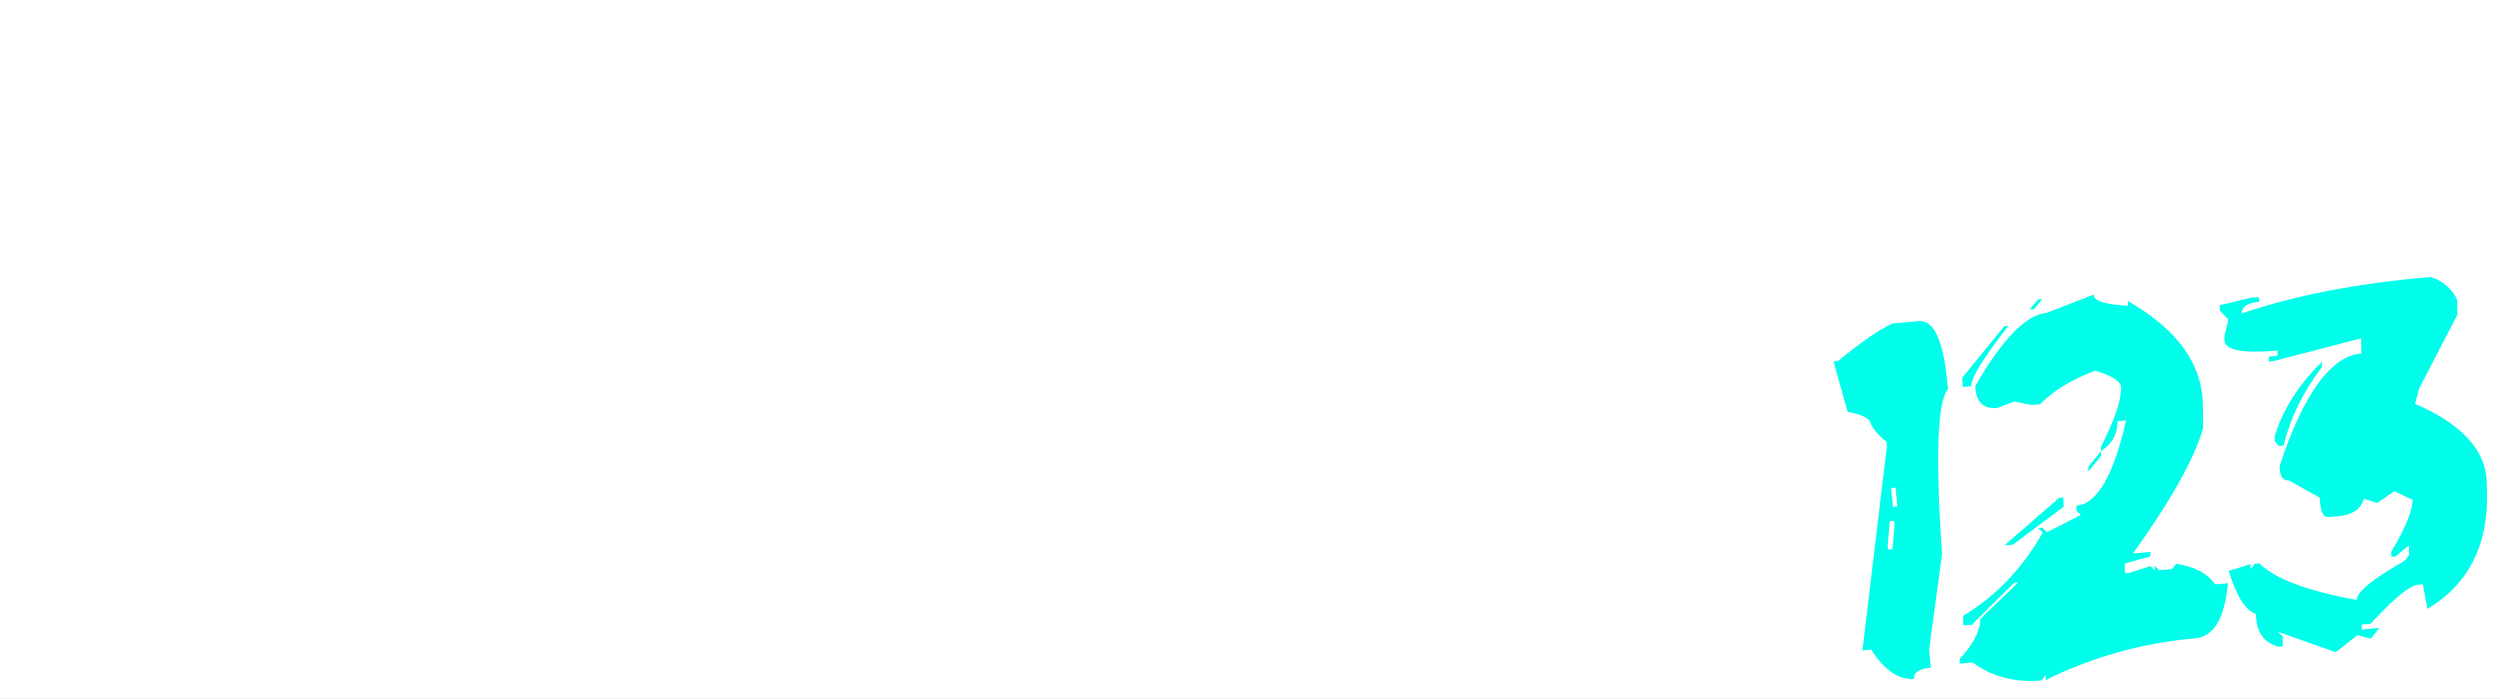
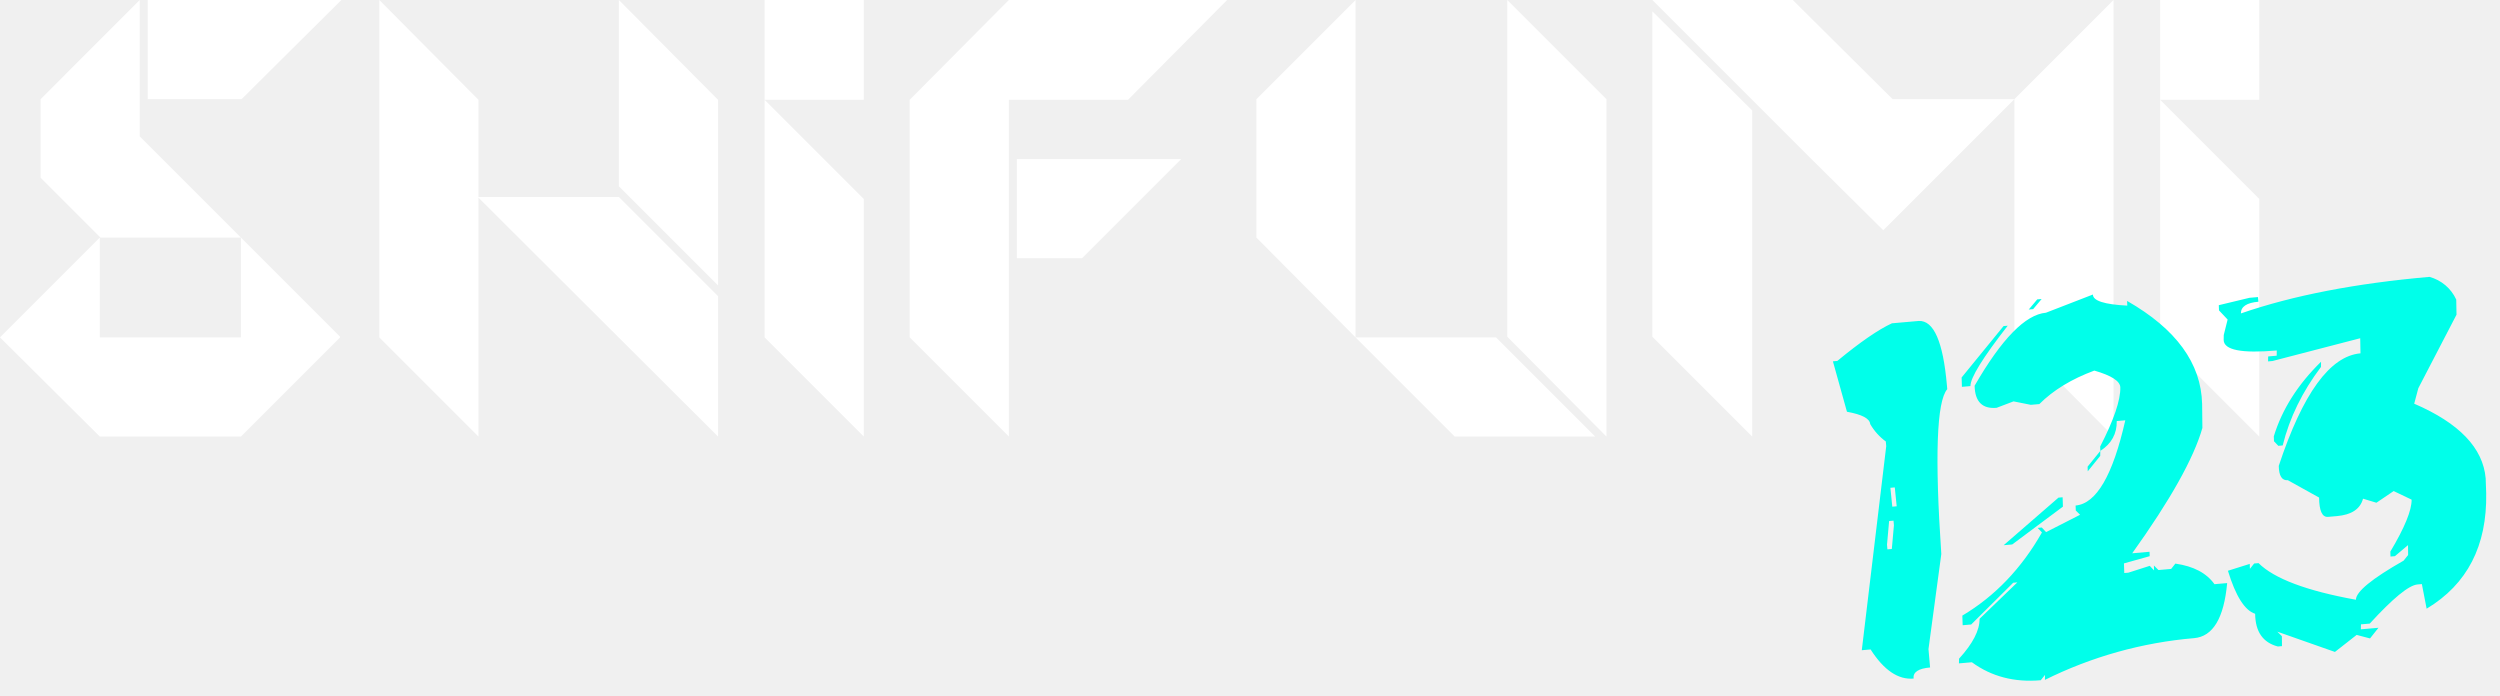
- <svg xmlns="http://www.w3.org/2000/svg" width="1665" height="465" viewBox="0 0 1665 465">
-   <defs>
-     <clipPath id="clip-Web_1920_1">
-       <rect width="1665" height="465" />
-     </clipPath>
-   </defs>
-   <g id="Web_1920_1" data-name="Web 1920 – 1" clip-path="url(#clip-Web_1920_1)">
-     <rect width="1665" height="465" fill="#fff" />
-     <g id="logo" transform="translate(-93.5 -369)">
-       <path id="Tracé_1" data-name="Tracé 1" d="M216.944-328l-66.5,66.061H87.926V-328ZM82.606-328v90.889L150-169.72H56.448l-39.9-39.9v-52.317ZM150-169.72l66.061,66.061v.443L150-37.155H56l-66.5-66.061L56-169.72v66.5H150ZM467.887-261.5v123.7l-66.061-66.061V-328Zm-66.061,64.731L467.887-130.7v93.549L308.277-196.322V-37.155l-66.061-66.061V-328l66.061,66.5v64.731ZM564.983-37.155l-66.061-66.061V-261.5l66.061,66.061Zm0-290.845v66.5H498.922V-328Zm242.075,0L741-261.5H661.636V-37.155l-66.061-66.061V-261.5L661.636-328Zm-140.1,172.024v-66.061h109.51l-66.061,66.061ZM993.714-328l66.061,66.061V-37.155l-66.061-66.5ZM892.627-103.216h93.549l66.061,66.061H958.688ZM826.566-261.939,892.627-328v224.784l-66.061-66.5Zm263.8,158.28v-216.8l66.5,66.061V-37.155Zm241.189-158.28L1397.616-328V-37.155l-66.061-66.5Zm-81.135,0h81.135L1244.213-174.6l-47.883-47.44L1090.366-328h93.549ZM1494.712-37.155l-66.061-66.061V-261.5l66.061,66.061Zm0-290.845v66.5h-66.061V-328Z" transform="translate(104 697)" fill="#fff" />
-       <path id="Tracé_2" data-name="Tracé 2" d="M41.392,7.447H59.4Q74.3,8.14,74.3,51.783v2.6Q62.694,65.638,60.789,163.49L46.761,225.837v12.3q-11.777,0-11.6,6.408-15.414,0-26.844-21.822H2.425L30.481,88.672V85.555a37.713,37.713,0,0,1-9.352-12.47q0-5.542-14.721-9.525L0,29.269H2.944Q27.364,12.47,41.392,7.447ZM30.827,116.556,31,129.2h2.944l-.173-12.643ZM28.056,138.55l-2.771,15.587v3.117H28.23L31,141.668V138.55ZM139.243,0h2.944l-6.235,6.235h-2.944Zm37.235,0q-.52,6.235,22.168,9.352l.173-3.117q46.414,32.213,43.817,72.739l-1.212,15.933q-11.257,29.442-53.861,79.147h11.6L198.993,177,181.5,180.289l-.346,6.408h2.771l14.548-3.291,2.6,3.291.173-3.291,2.771,3.291H212.5l3.117-3.291q17.838,4.157,24.766,15.933h8.486q-6.235,34.638-25.112,34.638a275.972,275.972,0,0,0-101.488,19.051l.346-3.291-3.117,3.291q-26.5,0-44.683-15.933H66.158l.346-3.117q15.067-13.855,15.933-25.285L109.628,186.7h-2.771L76.549,211.982H70.834l.346-6.408Q105.3,189.121,128.852,155l-2.6-3.291h2.771l2.6,3.291,23.554-9.525-2.6-3.117.173-3.291q20.783,0,37.928-53.688h-5.715q-.866,12.643-12.643,18.878l.173-2.944q15.933-25.285,16.8-38.1.346-6.235-16.28-12.643-23.38,6.408-38.448,19.051h-5.715l-11.257-3.291-11.6,3.291q-14.375,0-13.335-15.933,31-44.336,51.61-44.336ZM115.343,15.76h2.771Q90.4,45.549,89.885,53.688H84.169l.346-6.235Zm56.979,88.5-.346,3.291-9.179,9.525.173-3.117Zm-30.481,28.576h2.771l-.346,6.235-35.85,22.168H102.7ZM400.93,7.793A27.585,27.585,0,0,1,417.383,24.42l-.693,10.045L387.075,81.052,383.438,91.1q43.124,23.207,43.124,53.688a28.21,28.21,0,0,1-.173,3.117l-.346,6.754q-3.637,52.476-46.241,73.259l-1.732-16.626h-2.944q-8.659,0-33.945,23.207h-5.888l-.346,3.291h11.777l-6.235,6.581-8.659-3.117L316.415,251.3l-37.062-16.8,2.771,3.291-.52,6.581h-2.771q-14.548-5.2-13.162-23.034-10.045-4.157-15.587-30.135l14.894-3.291L264.8,191.2l3.117-3.291h2.944q14.2,16.8,62.521,29.962.693-7.967,33.945-23.207l3.291-3.464.52-6.581L361.79,191.2h-2.944l.173-3.291q16.28-22.514,17.146-33.252l-11.43-6.754-12.123,6.754-8.659-3.464q-3.637,10.045-18.358,10.045h-5.888q-5.888,0-4.849-13.335l-19.743-13.335q-5.888,0-5.2-10.045,30.135-69.968,60.789-69.968l.693-10.045L291.822,54.554h-2.944l.346-3.291h5.715l.346-3.464q-35.33,0-34.638-10.045l.346-3.291,3.464-10.045-5.2-6.581.173-3.464,20.783-3.117h5.715v3.117q-11.777,0-12.3,6.754Q326.806,7.793,400.93,7.793Zm-76.9,50.051-.346,3.464q-20.783,23.034-29.962,49.878h-2.944l-2.6-3.291.173-3.291Q298.923,78.454,324.035,57.845Z" transform="matrix(0.996, -0.087, 0.087, 0.996, 1312.1, 580.579)" fill="#00ffea" />
-     </g>
+ <svg xmlns="http://www.w3.org/2000/svg" width="1665.592" height="463.643" viewBox="0 0 1665.592 463.643">
+   <g id="logo" transform="translate(-93.5 -369)">
+     <path id="Tracé_1" data-name="Tracé 1" d="M216.944-328l-66.5,66.061H87.926V-328ZM82.606-328v90.889L150-169.72H56.448l-39.9-39.9v-52.317ZM150-169.72l66.061,66.061v.443L150-37.155H56l-66.5-66.061L56-169.72v66.5H150ZM467.887-261.5v123.7l-66.061-66.061V-328Zm-66.061,64.731L467.887-130.7v93.549L308.277-196.322V-37.155l-66.061-66.061V-328l66.061,66.5v64.731ZM564.983-37.155l-66.061-66.061V-261.5l66.061,66.061Zm0-290.845v66.5H498.922V-328Zm242.075,0L741-261.5H661.636V-37.155l-66.061-66.061V-261.5L661.636-328Zm-140.1,172.024v-66.061h109.51l-66.061,66.061ZM993.714-328l66.061,66.061V-37.155l-66.061-66.5ZM892.627-103.216h93.549l66.061,66.061H958.688ZM826.566-261.939,892.627-328v224.784l-66.061-66.5Zm263.8,158.28v-216.8l66.5,66.061V-37.155Zm241.189-158.28L1397.616-328V-37.155l-66.061-66.5Zm-81.135,0h81.135L1244.213-174.6l-47.883-47.44L1090.366-328h93.549ZM1494.712-37.155l-66.061-66.061V-261.5l66.061,66.061Zm0-290.845v66.5h-66.061V-328Z" transform="translate(104 697)" fill="#fff" />
+     <path id="Tracé_2" data-name="Tracé 2" d="M41.392,7.447H59.4Q74.3,8.14,74.3,51.783v2.6Q62.694,65.638,60.789,163.49L46.761,225.837v12.3q-11.777,0-11.6,6.408-15.414,0-26.844-21.822H2.425L30.481,88.672V85.555a37.713,37.713,0,0,1-9.352-12.47q0-5.542-14.721-9.525L0,29.269H2.944Q27.364,12.47,41.392,7.447ZM30.827,116.556,31,129.2h2.944l-.173-12.643ZM28.056,138.55l-2.771,15.587v3.117H28.23L31,141.668V138.55ZM139.243,0h2.944l-6.235,6.235h-2.944Zm37.235,0q-.52,6.235,22.168,9.352l.173-3.117q46.414,32.213,43.817,72.739l-1.212,15.933q-11.257,29.442-53.861,79.147h11.6L198.993,177,181.5,180.289l-.346,6.408h2.771l14.548-3.291,2.6,3.291.173-3.291,2.771,3.291H212.5l3.117-3.291q17.838,4.157,24.766,15.933h8.486q-6.235,34.638-25.112,34.638a275.972,275.972,0,0,0-101.488,19.051l.346-3.291-3.117,3.291q-26.5,0-44.683-15.933H66.158l.346-3.117q15.067-13.855,15.933-25.285L109.628,186.7h-2.771L76.549,211.982H70.834l.346-6.408Q105.3,189.121,128.852,155l-2.6-3.291h2.771l2.6,3.291,23.554-9.525-2.6-3.117.173-3.291q20.783,0,37.928-53.688h-5.715q-.866,12.643-12.643,18.878l.173-2.944q15.933-25.285,16.8-38.1.346-6.235-16.28-12.643-23.38,6.408-38.448,19.051h-5.715l-11.257-3.291-11.6,3.291q-14.375,0-13.335-15.933,31-44.336,51.61-44.336ZM115.343,15.76h2.771Q90.4,45.549,89.885,53.688H84.169l.346-6.235Zm56.979,88.5-.346,3.291-9.179,9.525.173-3.117Zm-30.481,28.576h2.771l-.346,6.235-35.85,22.168H102.7ZM400.93,7.793A27.585,27.585,0,0,1,417.383,24.42l-.693,10.045L387.075,81.052,383.438,91.1q43.124,23.207,43.124,53.688a28.21,28.21,0,0,1-.173,3.117l-.346,6.754q-3.637,52.476-46.241,73.259l-1.732-16.626h-2.944q-8.659,0-33.945,23.207h-5.888l-.346,3.291h11.777l-6.235,6.581-8.659-3.117L316.415,251.3l-37.062-16.8,2.771,3.291-.52,6.581h-2.771q-14.548-5.2-13.162-23.034-10.045-4.157-15.587-30.135l14.894-3.291L264.8,191.2l3.117-3.291h2.944q14.2,16.8,62.521,29.962.693-7.967,33.945-23.207l3.291-3.464.52-6.581L361.79,191.2h-2.944l.173-3.291q16.28-22.514,17.146-33.252l-11.43-6.754-12.123,6.754-8.659-3.464q-3.637,10.045-18.358,10.045h-5.888q-5.888,0-4.849-13.335l-19.743-13.335q-5.888,0-5.2-10.045,30.135-69.968,60.789-69.968l.693-10.045L291.822,54.554h-2.944l.346-3.291h5.715l.346-3.464q-35.33,0-34.638-10.045l.346-3.291,3.464-10.045-5.2-6.581.173-3.464,20.783-3.117h5.715v3.117q-11.777,0-12.3,6.754Q326.806,7.793,400.93,7.793Zm-76.9,50.051-.346,3.464q-20.783,23.034-29.962,49.878h-2.944l-2.6-3.291.173-3.291Q298.923,78.454,324.035,57.845Z" transform="matrix(0.996, -0.087, 0.087, 0.996, 1312.1, 580.579)" fill="#00ffea" />
  </g>
</svg>
